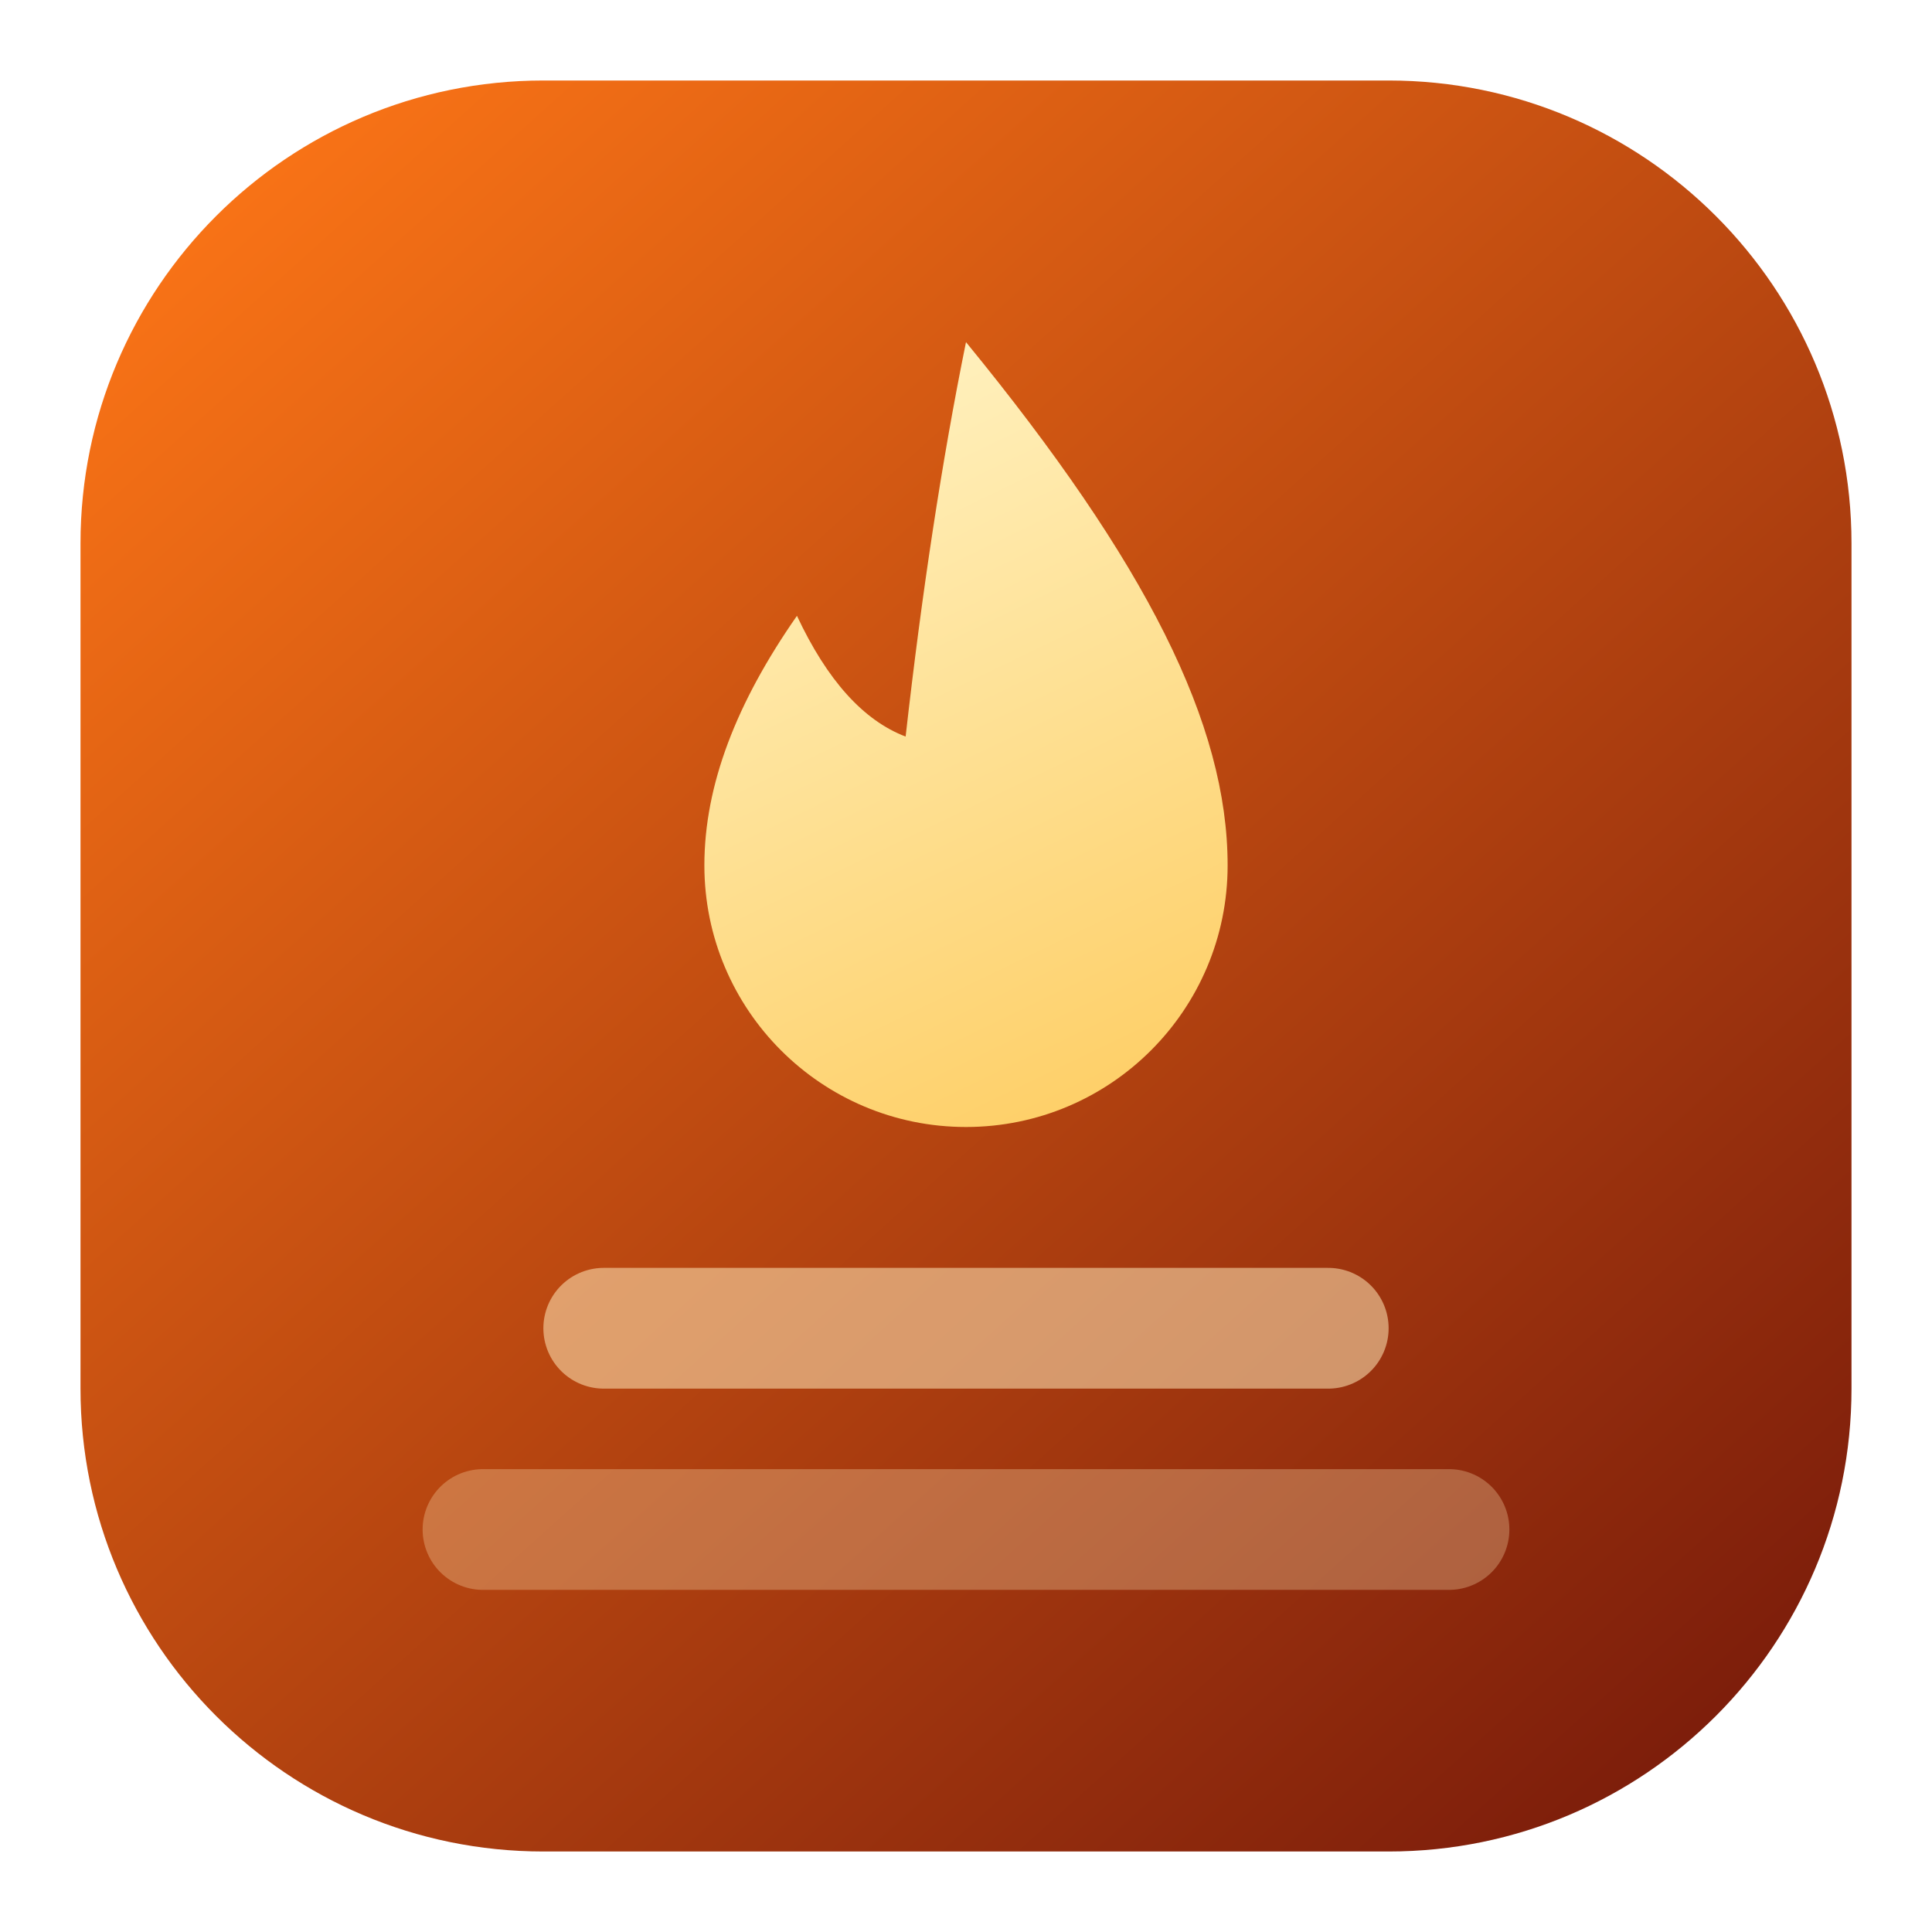
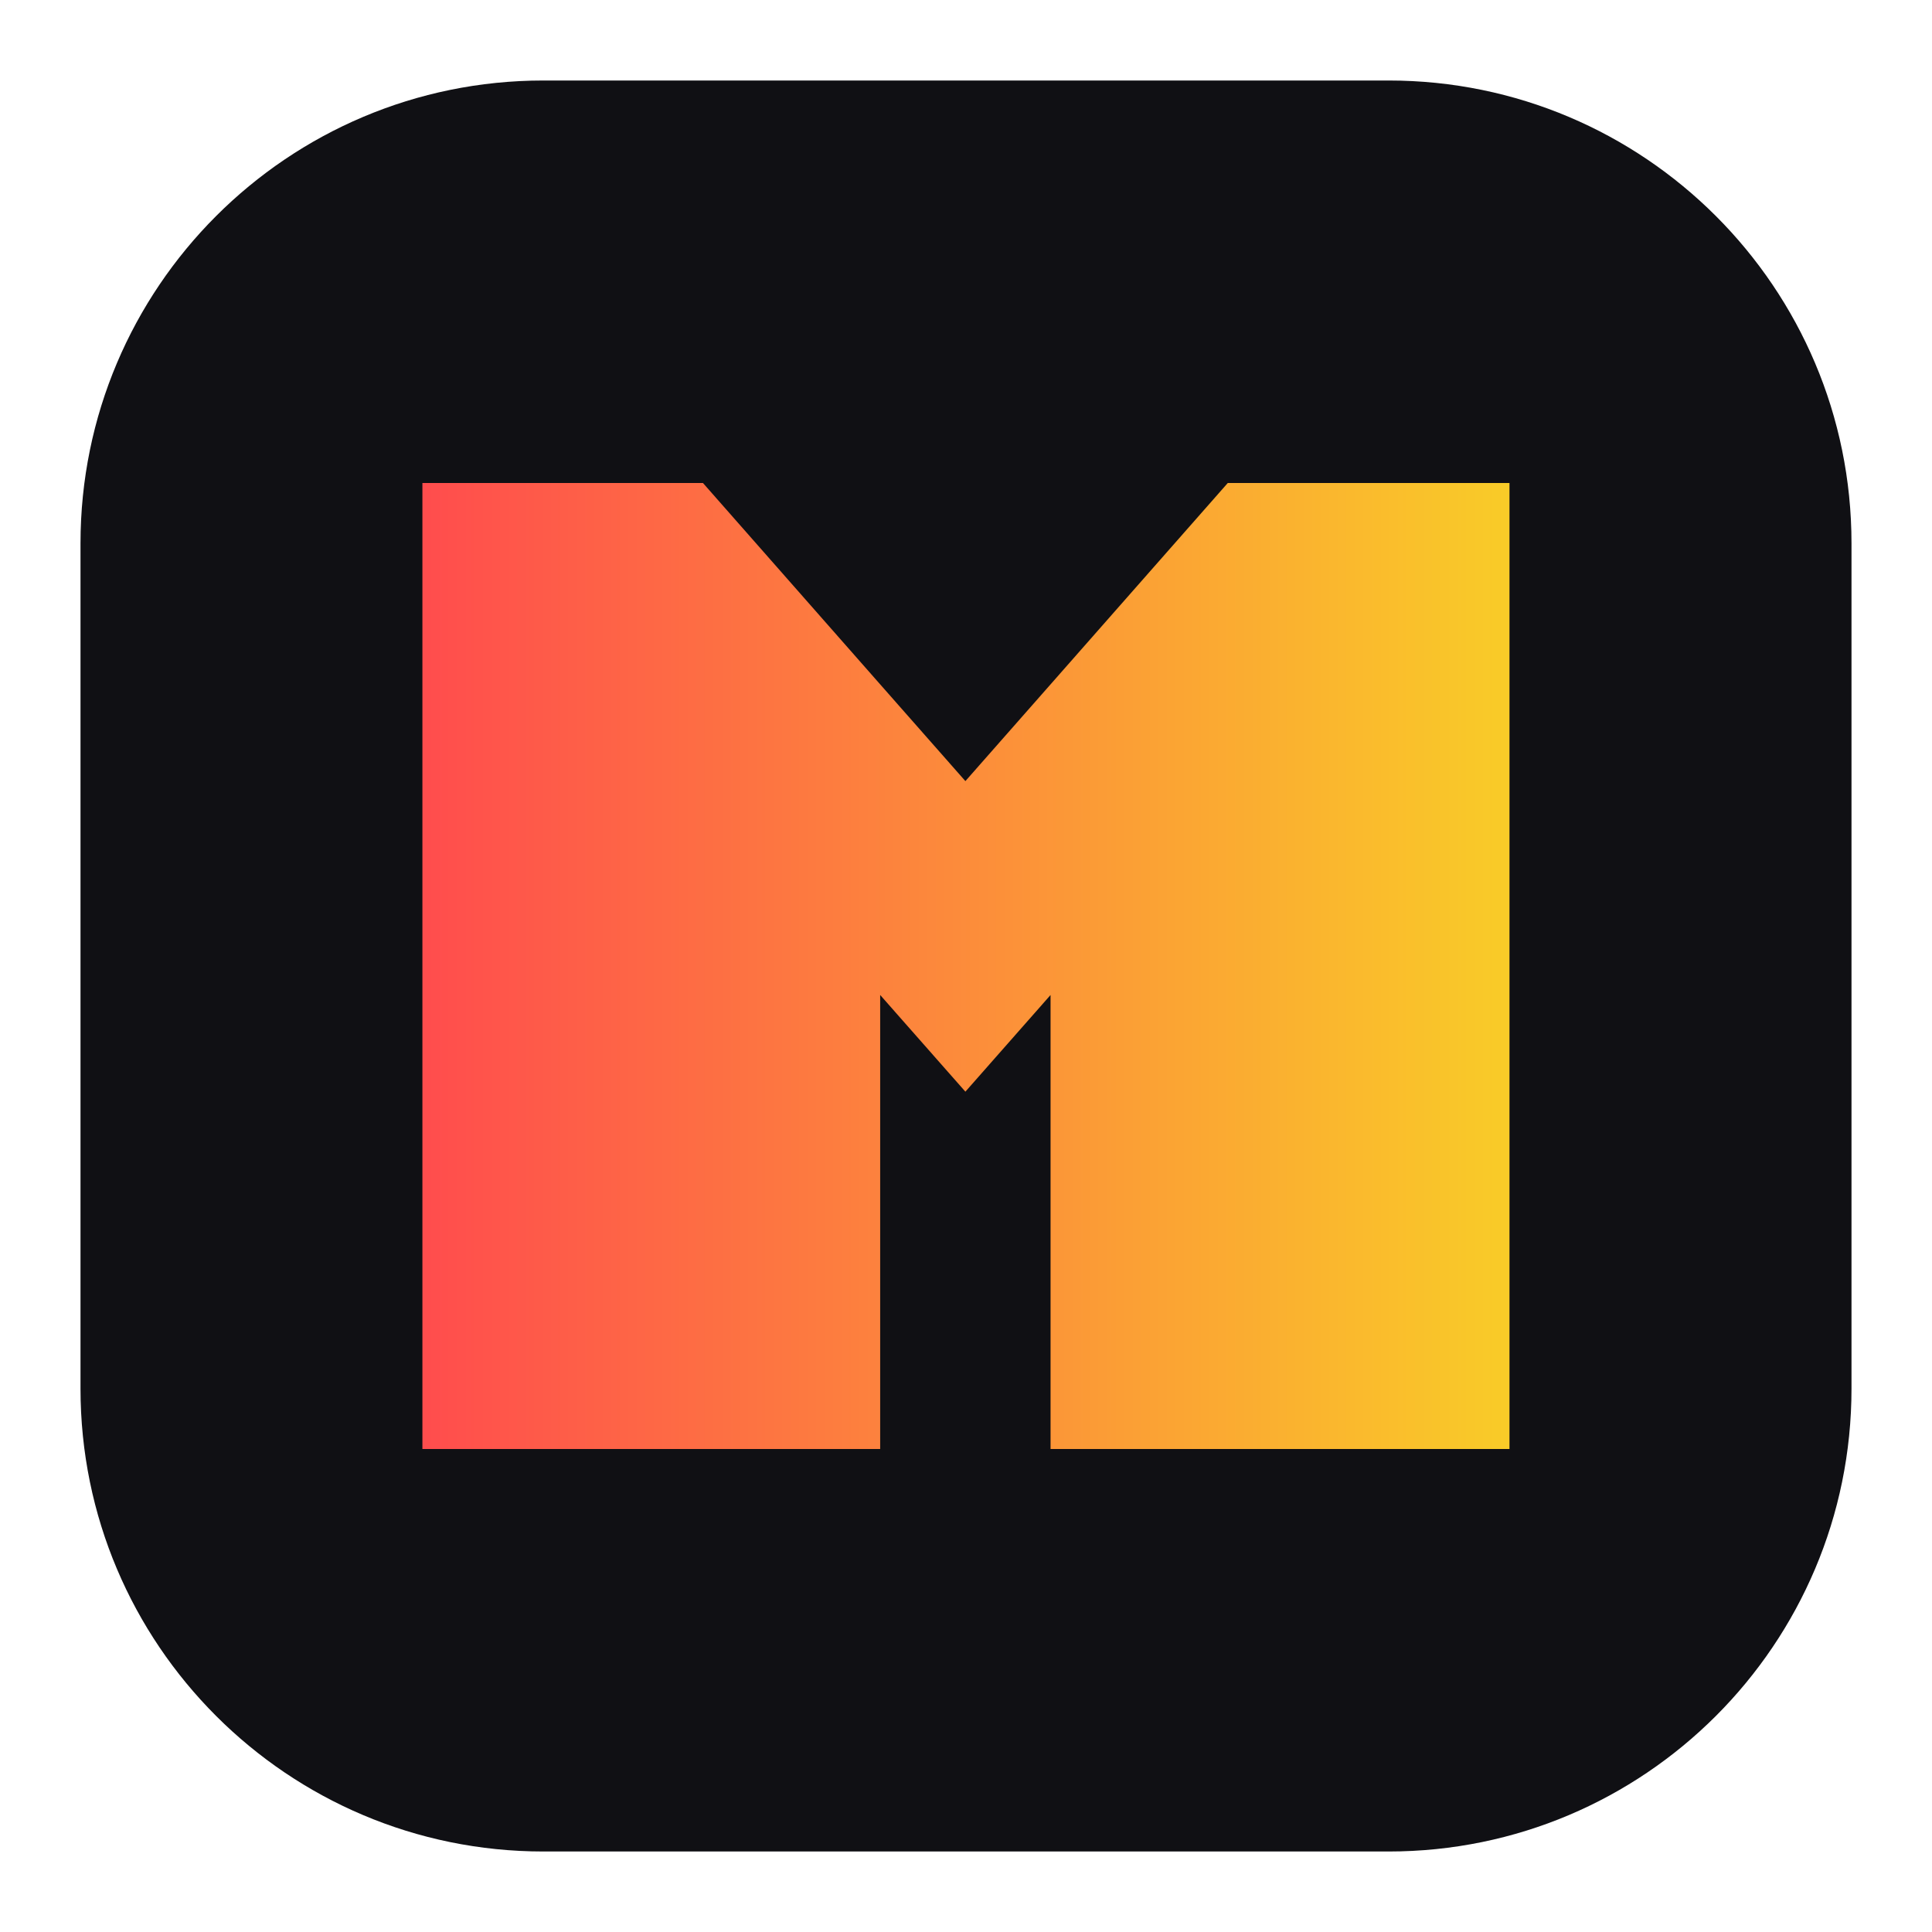
- <svg xmlns="http://www.w3.org/2000/svg" viewBox="0 0 96 96" role="img" aria-label="Magma Inbound Sales">
+ <svg xmlns="http://www.w3.org/2000/svg" viewBox="0 0 96 96" role="img" aria-label="Magma">
  <defs>
-     <linearGradient id="magmaBg" x1="12" y1="8" x2="84" y2="88" gradientUnits="userSpaceOnUse">
-       <stop stop-color="#F97316" />
-       <stop offset="1" stop-color="#7C1D0B" />
-     </linearGradient>
-     <linearGradient id="magmaFlow" x1="34" y1="20" x2="62" y2="78" gradientUnits="userSpaceOnUse">
-       <stop stop-color="#FFF3C4" />
-       <stop offset="1" stop-color="#FDBA31" />
+     <linearGradient id="magmaBrand" x1="0" y1="0" x2="1" y2="0">
+       <stop stop-color="#FF4D4D" />
+       <stop offset="1" stop-color="#F9CB28" />
    </linearGradient>
  </defs>
-   <rect x="4" y="4" width="88" height="88" rx="23" fill="url(#magmaBg)" />
-   <path d="M48 17c9 11 13 19 13 26a13 13 0 0 1-26 0c0-4 1.6-8.1 4.6-12.4 1.5 3.2 3.3 5.2 5.4 6 .8-7.1 1.8-13.7 3-19.6Z" fill="url(#magmaFlow)" />
-   <path d="M30 66h36" stroke="#FFE7B8" stroke-width="6" stroke-linecap="round" opacity="0.55" />
-   <path d="M24 76h48" stroke="#FFE7B8" stroke-width="6" stroke-linecap="round" opacity="0.3" />
+   <rect x="4" y="4" width="88" height="88" rx="23" fill="#101014" />
+   <g transform="translate(20.24 22.81) scale(2.29)">
+     <path d="M17.802 0.52L13.957 4.889L12.109 6.988L10.26 4.889L6.415 0.52H0.327V21.48H10.26V11.629L12.109 13.727L13.957 11.629V21.48H23.915V0.52H17.802Z" fill="url(#magmaBrand)" />
+   </g>
</svg>
